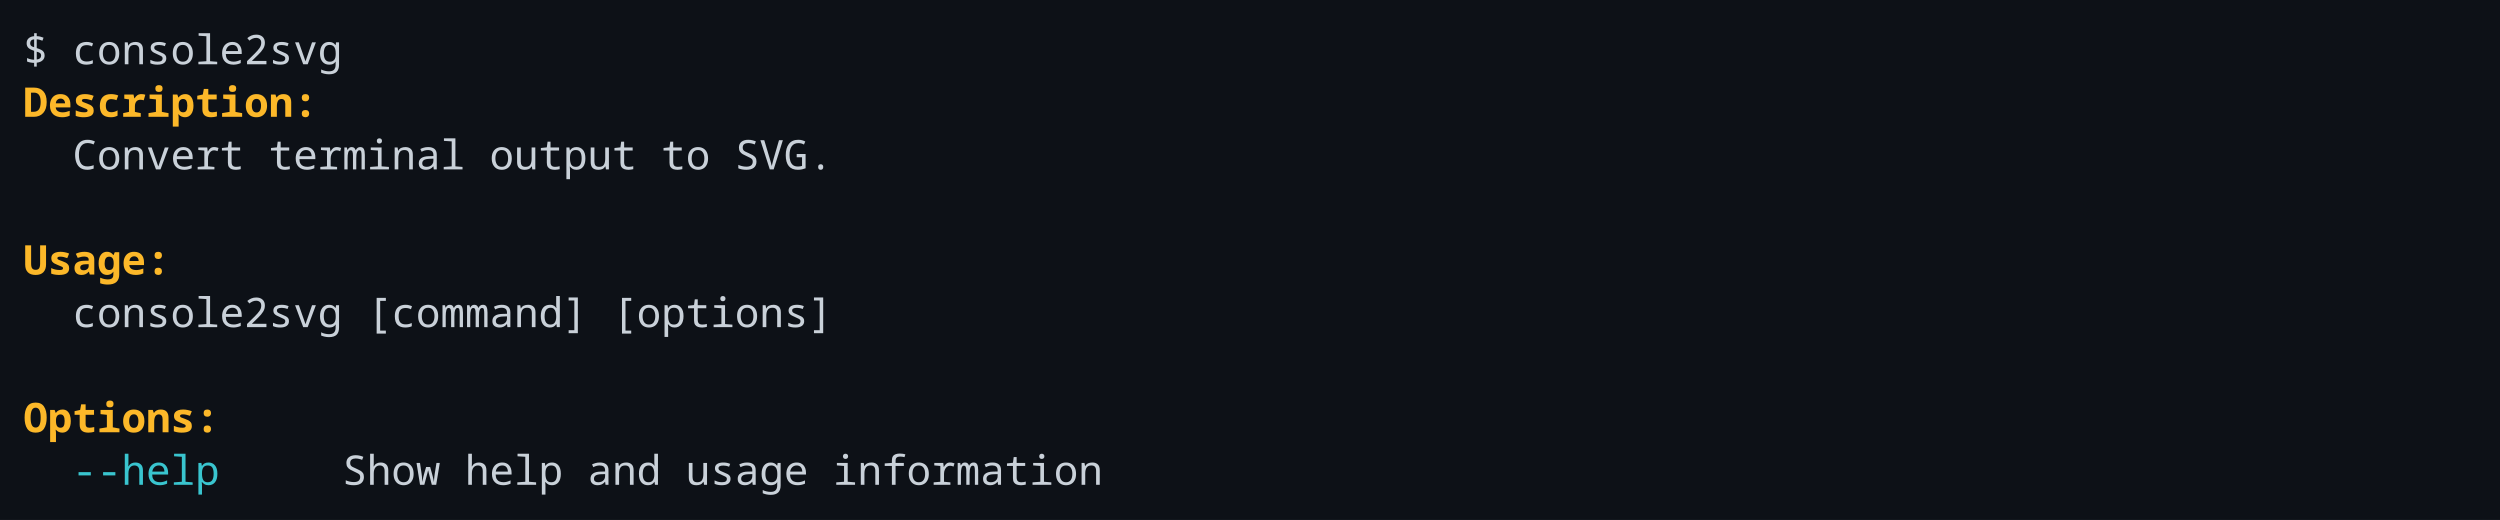
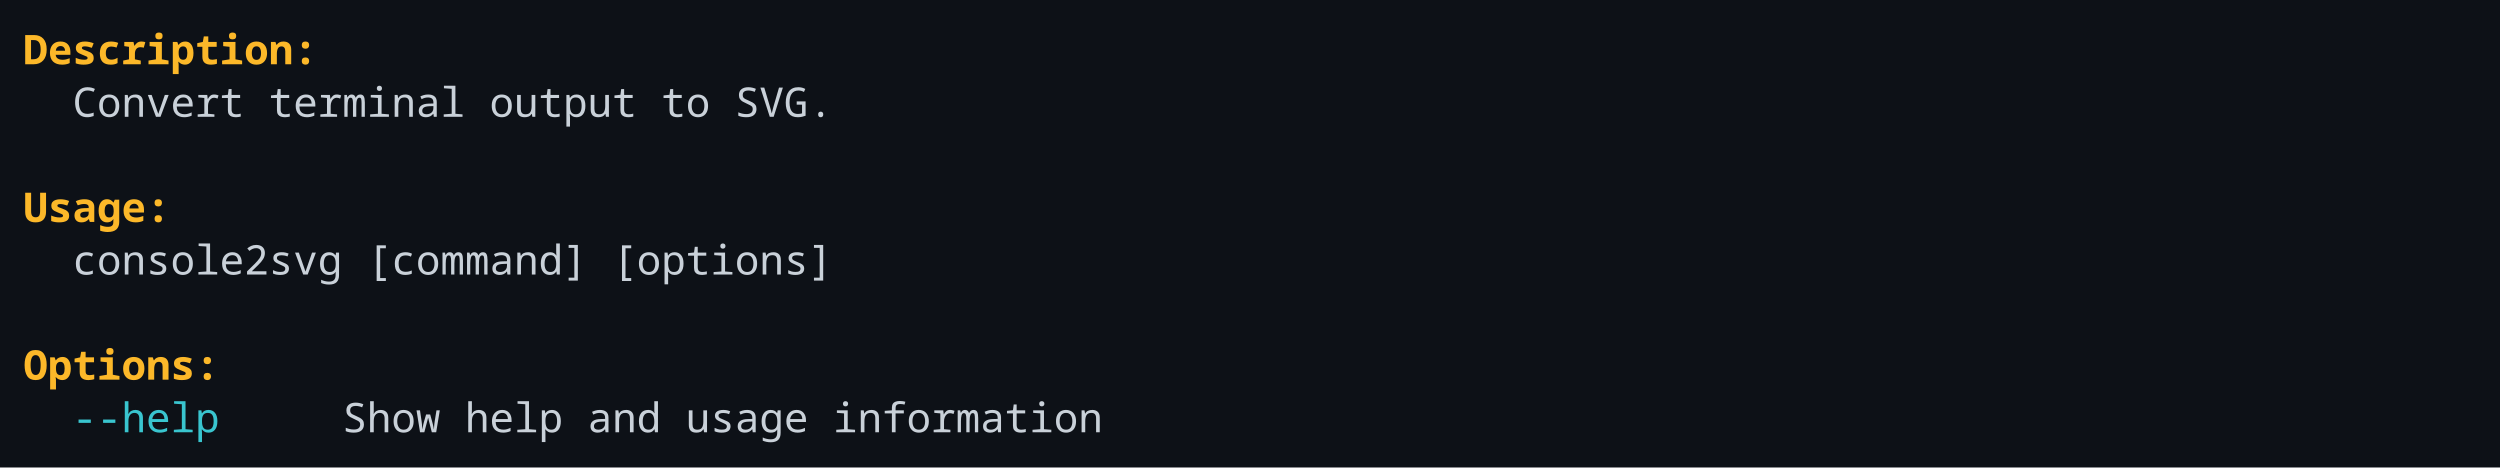
- <svg xmlns="http://www.w3.org/2000/svg" width="856" height="178" viewBox="0 0 856 178" role="img" aria-label="console2svg output">
+ <svg xmlns="http://www.w3.org/2000/svg" width="856" height="160" viewBox="0 0 856 160" role="img" aria-label="console2svg output">
  <style>
.c2.c { font-family: "JetBrains Mono","Cascadia Mono","Segoe UI Mono","Noto Sans Mono","SFMono-Regular",Menlo,Consolas,"DejaVu Sans Mono","Liberation Mono",monospace; font-size: 14px; }
.c2 text { dominant-baseline: alphabetic; }
.c2 .q { shape-rendering: crispEdges; }
.c2 .w { white-space: pre; }
- .c2 .aa{fill:#c9d1d9}
- .c2 .ab{fill:#FCB829;font-weight:bold}
+ .c2 .aa{fill:#FCB829;font-weight:bold}
+ .c2 .ab{fill:#c9d1d9}
.c2 .ac{fill:#39c5cf}
</style>
  <defs>
    <pattern id="c2-redacted-stripe" patternUnits="userSpaceOnUse" width="8" height="8">
      <path d="M0 0h8v8H0z" fill="#0d1117" />
      <path d="M-2,2 L2,-2 M0,8 L8,0 M6,10 L10,6" stroke="#c9d1d9" stroke-width="2" opacity="0.3" />
    </pattern>
  </defs>
  <defs>
    <linearGradient id="c2bg" x1="0%" y1="0%" x2="100%" y2="100%">
      <stop offset="0%" stop-color="#0d1117" />
      <stop offset="100%" stop-color="#161b22" />
    </linearGradient>
  </defs>
-   <rect width="856" height="178" fill="url(#c2bg)" />
-   <rect width="856" height="178" fill="#0d1117" />
-   <g class="c2 c">
-     <rect x="8" y="8" width="840" height="18" fill="#0d1117" />
-     <text class="aa" x="8" y="22">$ console2svg</text>
-   </g>
-   <g class="c2 c" transform="translate(8 26)">
+   <rect width="856" height="160" fill="url(#c2bg)" />
+   <rect width="856" height="160" fill="#0d1117" />
+   <g class="c2 c" transform="translate(8 8)">
    <rect width="840" height="144" fill="#0d1117" />
  </g>
-   <g class="c2 c" transform="translate(8 26)">
-     <text class="ab" y="14" textLength="100.8">Description:</text>
-     <text class="aa w" x="16.8" y="32" textLength="260.4">Convert terminal output to SVG.</text>
-     <text class="ab" y="68" textLength="50.4">Usage:</text>
-     <text class="aa w" x="16.8" y="86" textLength="260.4">console2svg [command] [options]</text>
-     <text class="ab" y="122" textLength="67.2">Options:</text>
+   <g class="c2 c" transform="translate(8 8)">
+     <text class="aa" y="14" textLength="100.8">Description:</text>
+     <text class="ab w" x="16.8" y="32" textLength="260.4">Convert terminal output to SVG.</text>
+     <text class="aa" y="68" textLength="50.4">Usage:</text>
+     <text class="ab w" x="16.8" y="86" textLength="260.4">console2svg [command] [options]</text>
+     <text class="aa" y="122" textLength="67.2">Options:</text>
    <text class="ac" x="16.8" y="140" textLength="50.4">--help</text>
-     <text class="aa w" x="109.2" y="140" textLength="260.4">Show help and usage information</text>
+     <text class="ab w" x="109.2" y="140" textLength="260.4">Show help and usage information</text>
  </g>
</svg>
